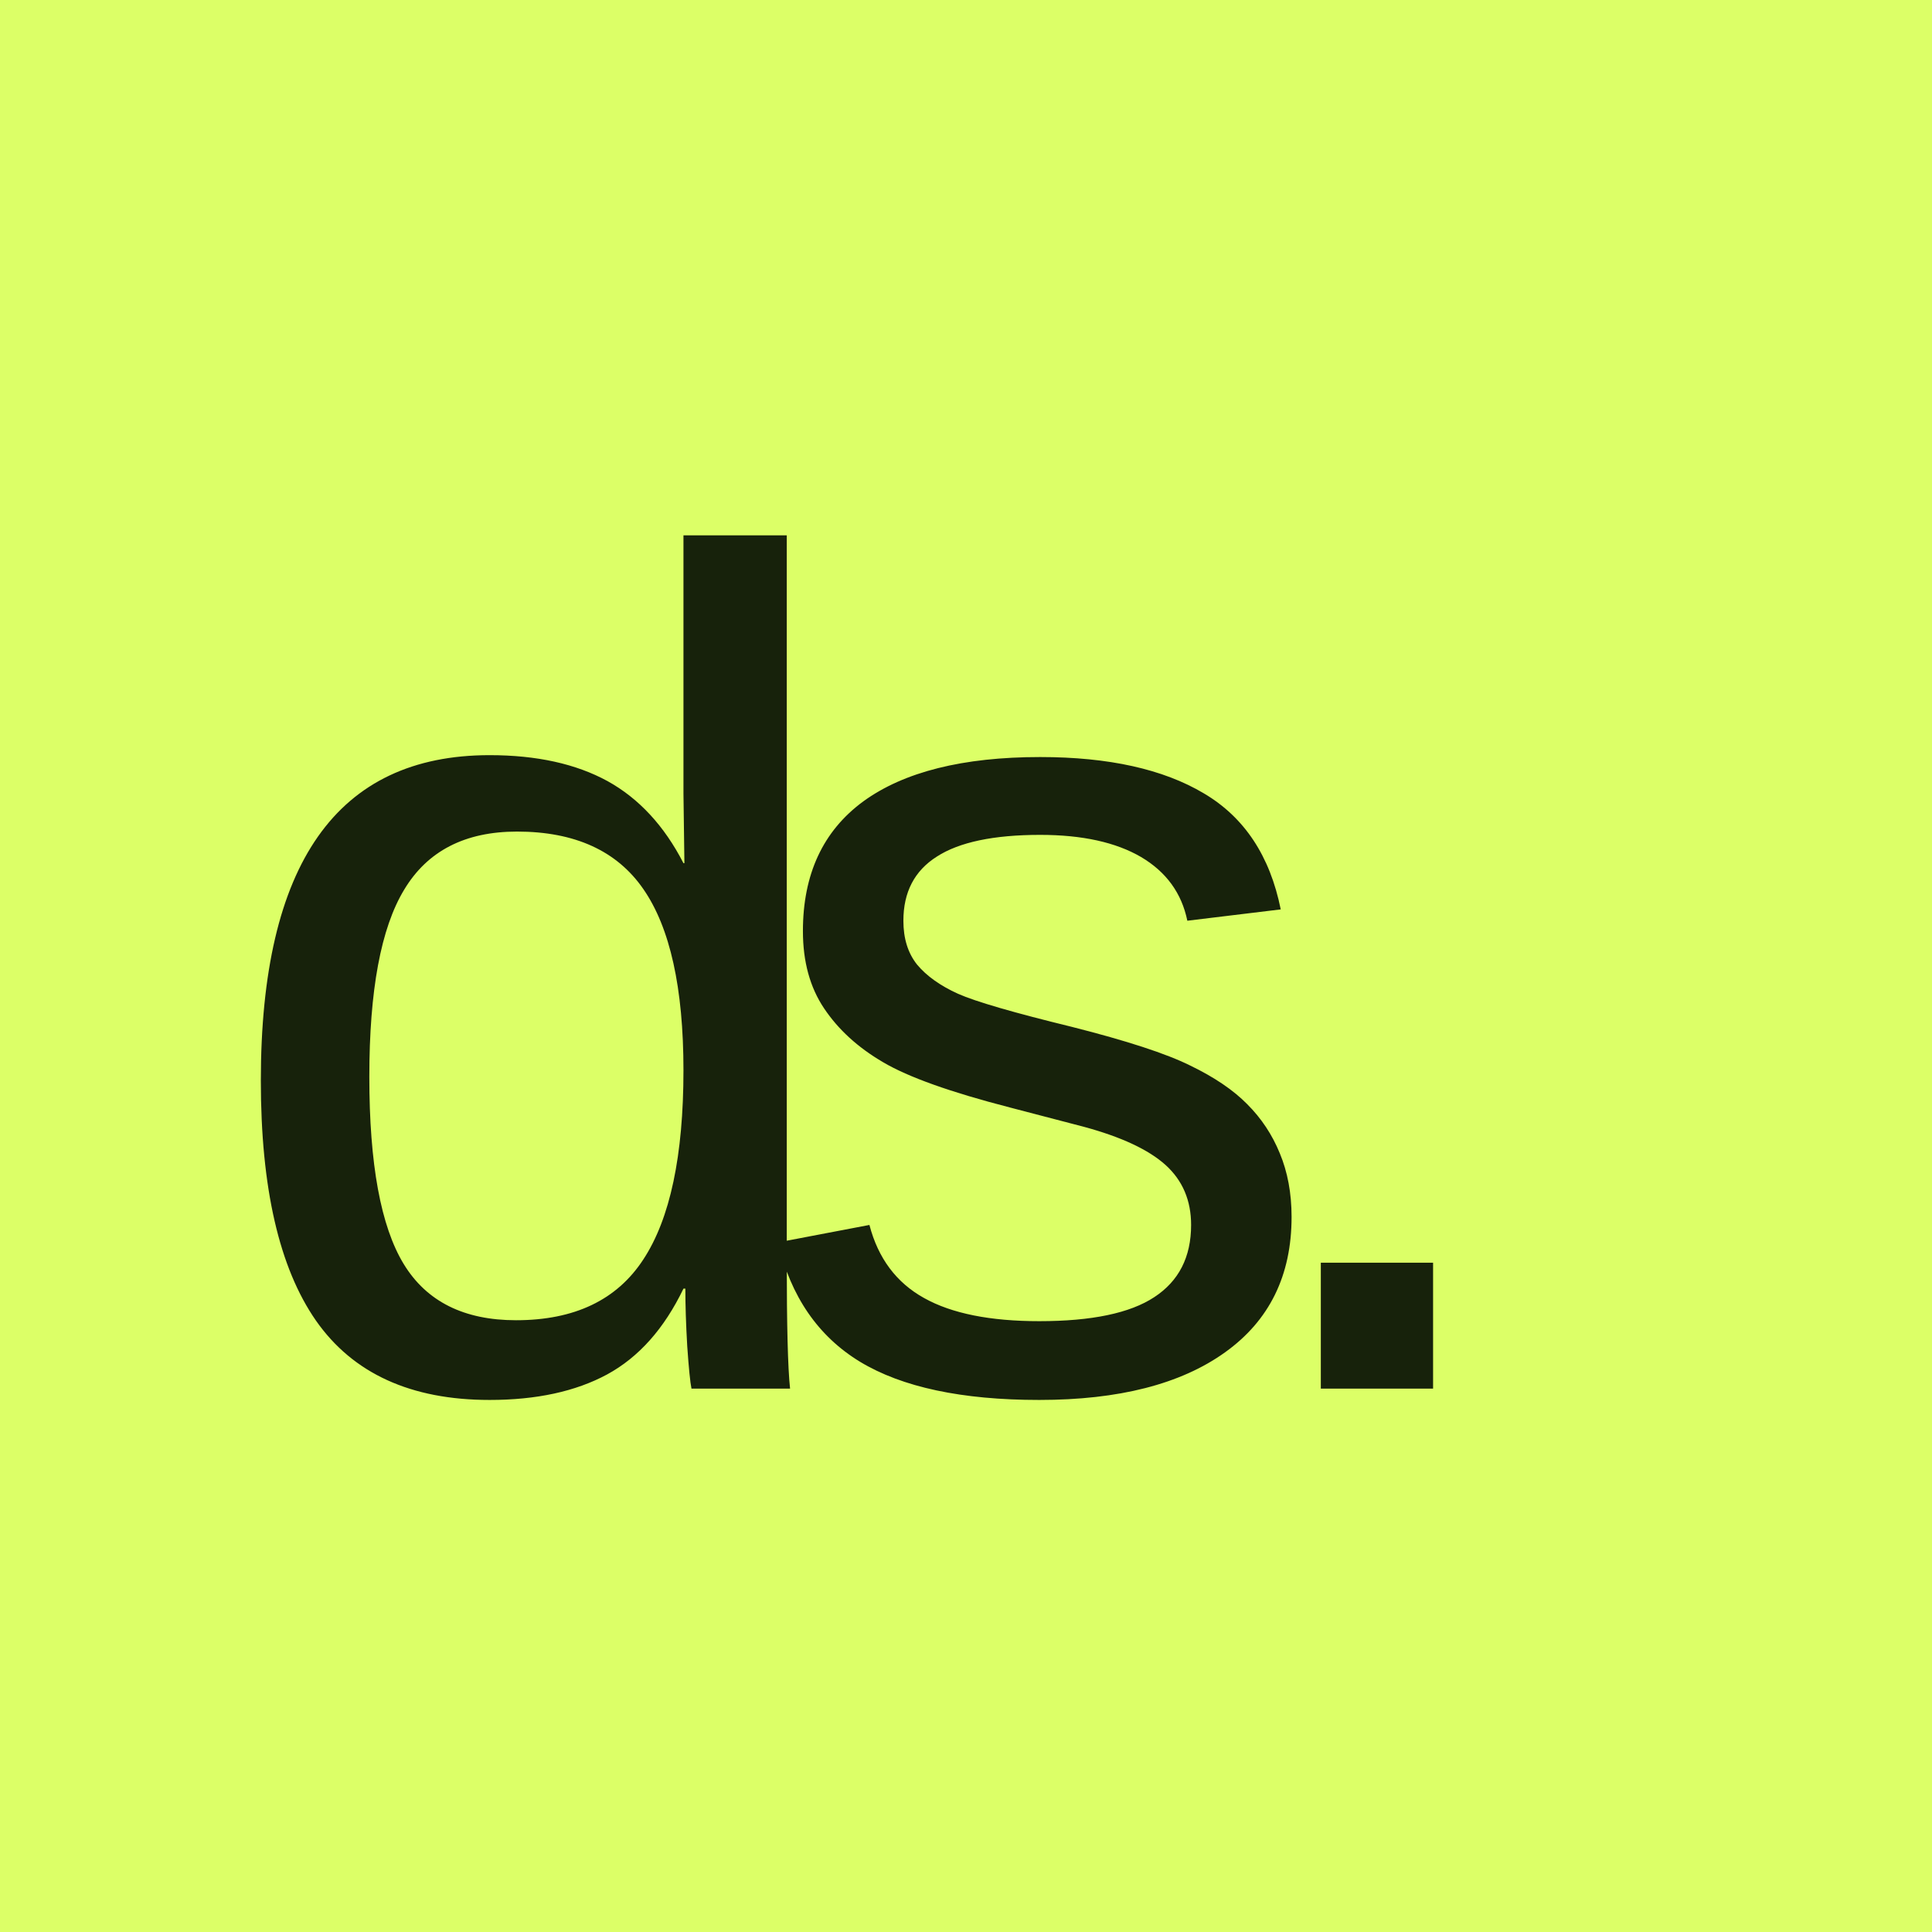
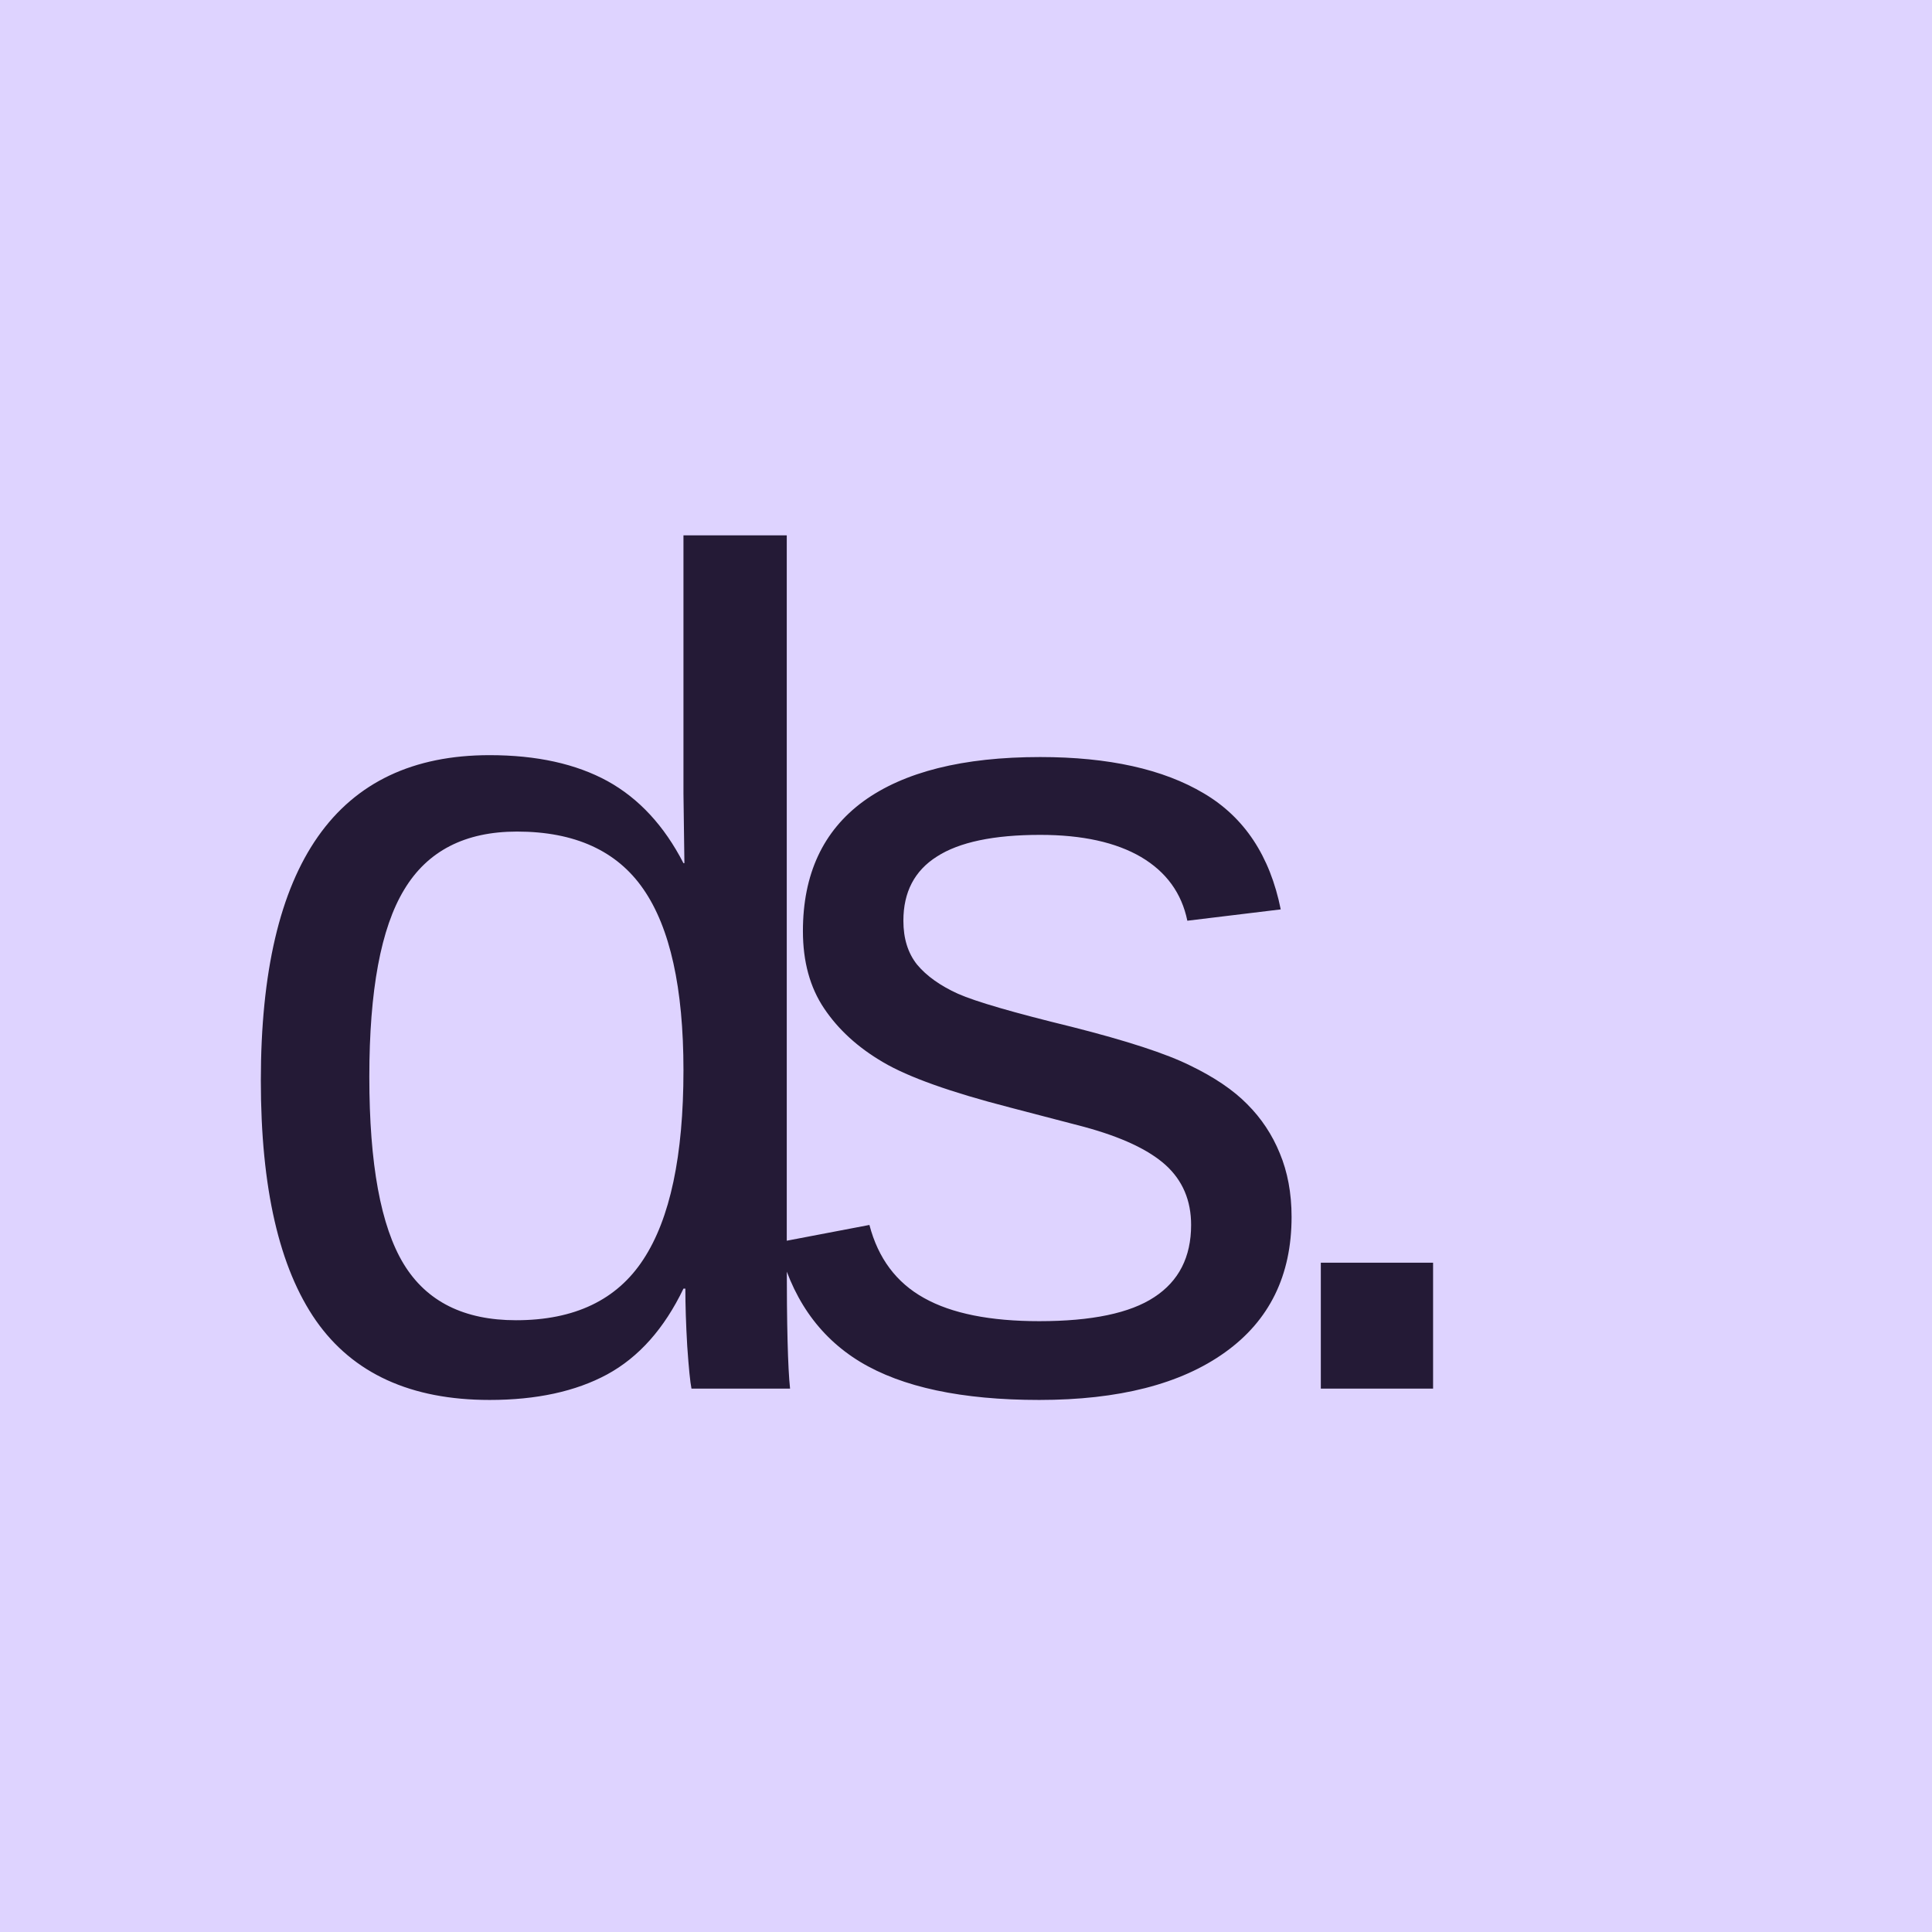
<svg xmlns="http://www.w3.org/2000/svg" viewBox="0 0 64 64">
-   <rect width="64" height="64" fill="#dcff67" />
-   <text x="7" y="46" font-family="Arial,Helvetica,sans-serif" font-size="39" letter-spacing="-4" fill="#17220b">ds.</text>
+   <rect width="64" height="64" fill="#ded3ff" />
+   <text x="7" y="46" font-family="Arial,Helvetica,sans-serif" font-size="39" letter-spacing="-4" fill="#241a36">ds.</text>
</svg>
